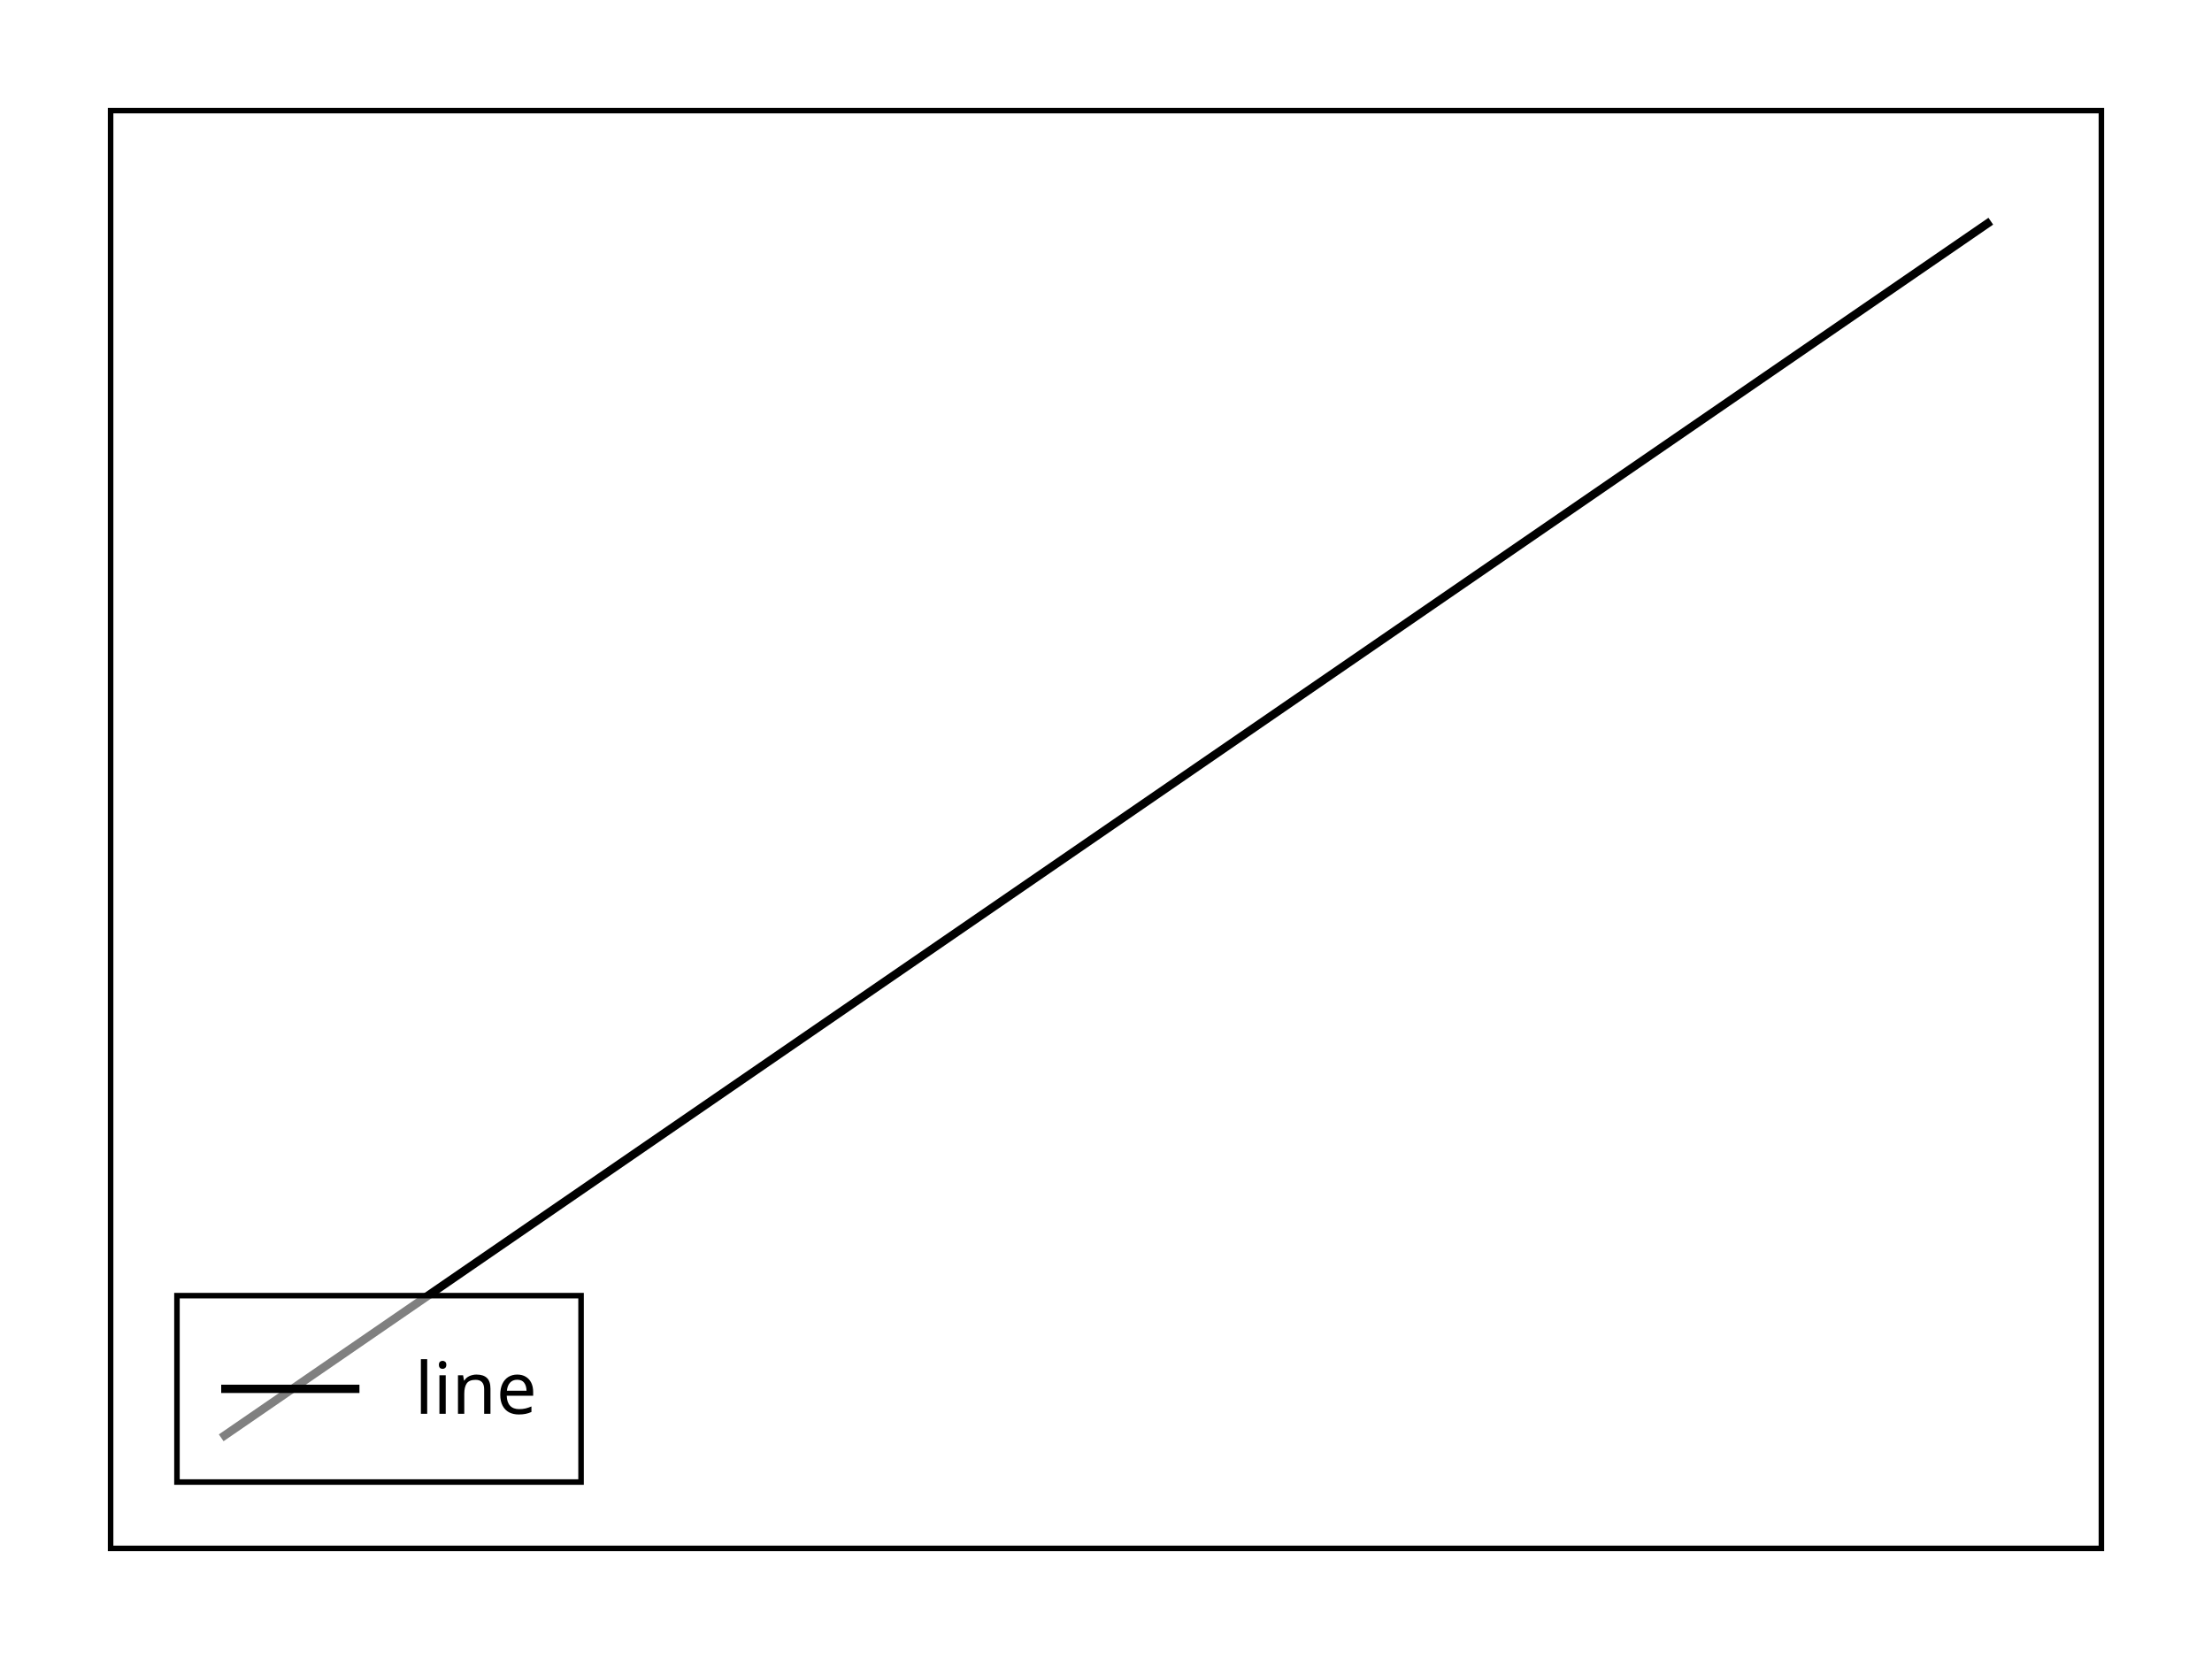
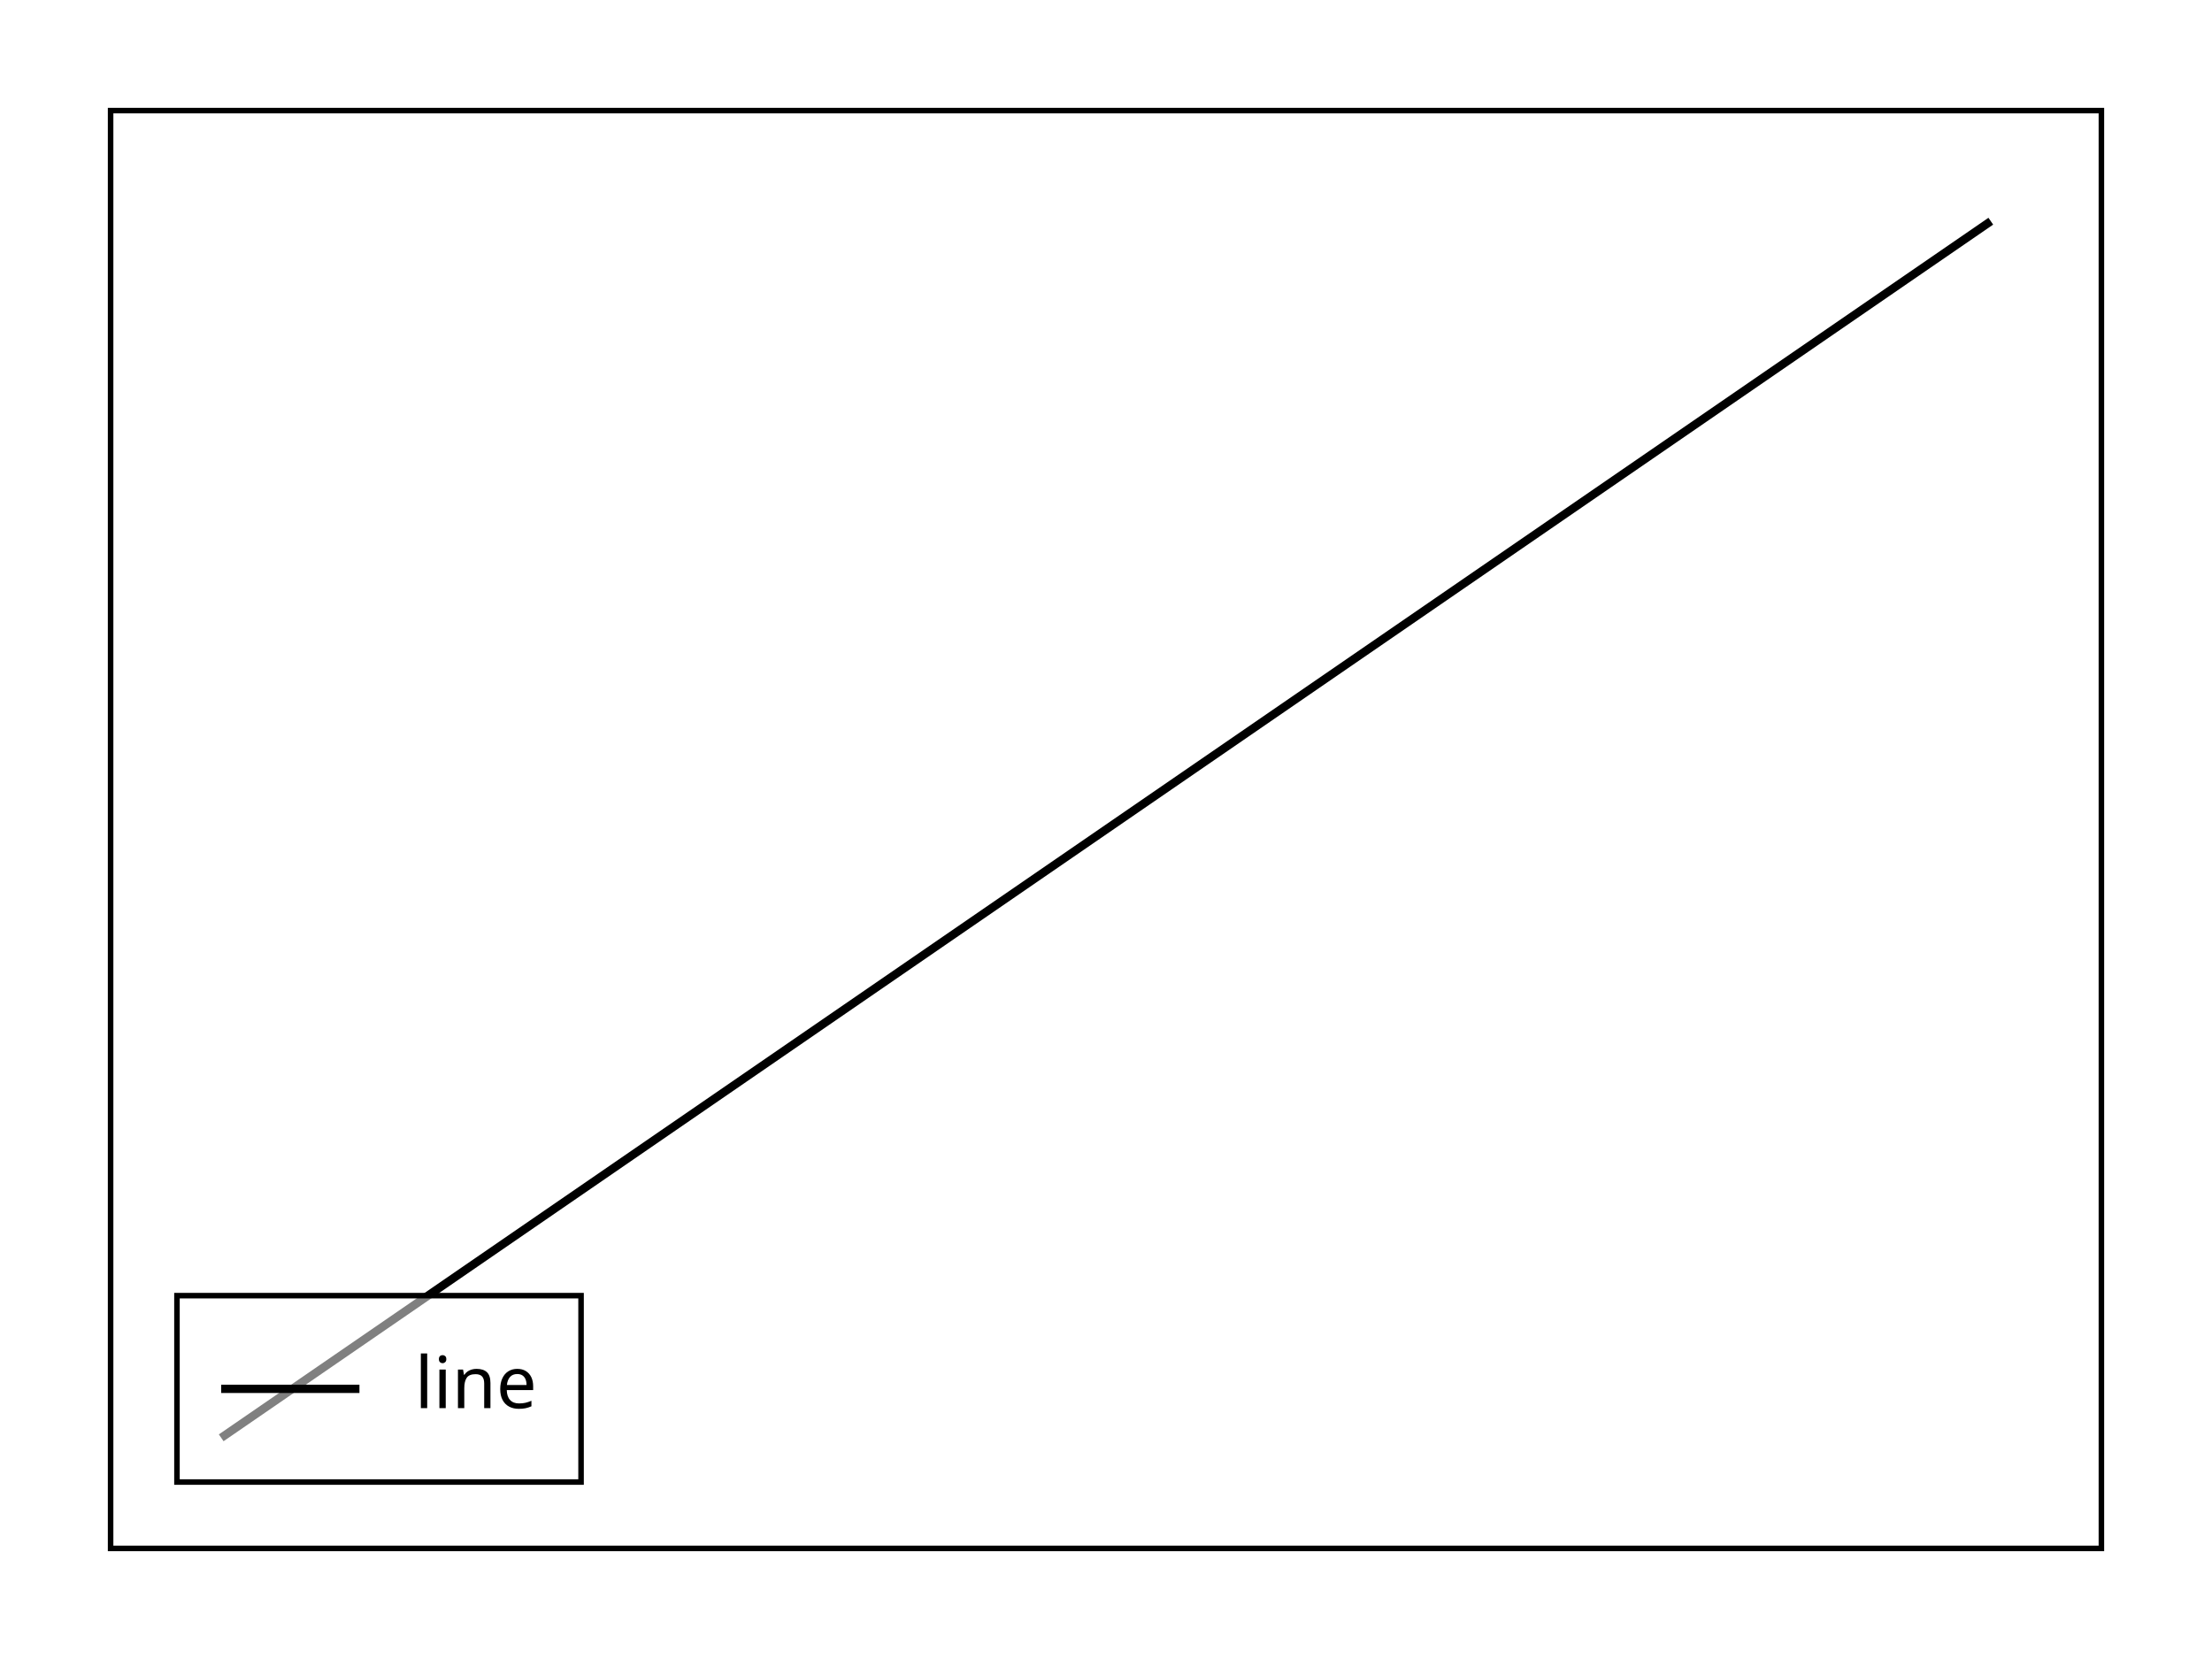
<svg xmlns="http://www.w3.org/2000/svg" height="300" viewBox="0 0 400 300" width="400">
  <rect fill="#ffffff" height="100%" width="100%" />
  <clipPath id="eidoplot-clip1">
    <rect height="260" width="360" x="20" y="20" />
  </clipPath>
  <g clip-path="url(#eidoplot-clip1)">
    <path d="M40,260 L200,150 L360,40" fill="none" stroke="#000000" stroke-width="1.5" />
  </g>
  <rect fill="none" height="260" stroke="#000000" stroke-width="1" width="360" x="20" y="20" />
  <rect fill="#ffffff" fill-opacity="0.502" height="33.706" stroke="#000000" stroke-width="1" width="73.074" x="32" y="234.294" />
  <path d="M40,251.147 L65,251.147" fill="none" stroke="#000000" stroke-width="1.5" />
-   <text dominant-baseline="middle" fill="#000000" font-family="sans-serif" font-size="13" font-stretch="normal" font-style="normal" font-weight="400" text-anchor="start" text-rendering="optimizeLegibility" transform="matrix(1 0 0 1 75 251.147)">
- line
- </text>
+   <path d="M2.249,3.484 L1.105,3.484 L1.105,-6.396 L2.249,-6.396 L2.249,3.484 z M5.603,-3.484 L5.603,3.484 L4.459,3.484 L4.459,-3.484 L5.603,-3.484 z M5.044,-6.097 Q5.304,-6.097,5.505,-5.921 Q5.707,-5.746,5.707,-5.369 Q5.707,-5.005,5.505,-4.823 Q5.304,-4.641,5.044,-4.641 Q4.758,-4.641,4.563,-4.823 Q4.368,-5.005,4.368,-5.369 Q4.368,-5.746,4.563,-5.921 Q4.758,-6.097,5.044,-6.097 z M11.167,-3.614 Q12.415,-3.614,13.052,-3.01 Q13.689,-2.405,13.689,-1.053 L13.689,3.484 L12.558,3.484 L12.558,-0.975 Q12.558,-1.82,12.181,-2.236 Q11.804,-2.652,10.998,-2.652 Q9.841,-2.652,9.399,-2.002 Q8.957,-1.352,8.957,-0.13 L8.957,3.484 L7.813,3.484 L7.813,-3.484 L8.736,-3.484 L8.905,-2.535 L8.97,-2.535 Q9.204,-2.899,9.549,-3.14 Q9.893,-3.38,10.309,-3.497 Q10.725,-3.614,11.167,-3.614 z M18.538,-3.614 Q19.435,-3.614,20.078,-3.224 Q20.722,-2.834,21.067,-2.126 Q21.411,-1.417,21.411,-0.468 L21.411,0.221 L16.64,0.221 Q16.666,1.404,17.245,2.022 Q17.823,2.639,18.863,2.639 Q19.526,2.639,20.04,2.515 Q20.553,2.392,21.099,2.158 L21.099,3.159 Q20.566,3.393,20.046,3.503 Q19.526,3.614,18.811,3.614 Q17.823,3.614,17.062,3.211 Q16.302,2.808,15.88,2.009 Q15.457,1.209,15.457,0.052 Q15.457,-1.092,15.841,-1.911 Q16.224,-2.73,16.919,-3.172 Q17.615,-3.614,18.538,-3.614 z M18.525,-2.678 Q17.706,-2.678,17.232,-2.151 Q16.757,-1.625,16.666,-0.689 L20.215,-0.689 Q20.215,-1.287,20.033,-1.729 Q19.851,-2.171,19.481,-2.425 Q19.11,-2.678,18.525,-2.678 z" fill="#000000" stroke="none" transform="matrix(1 0 0 1 75 251.147)" />
</svg>
